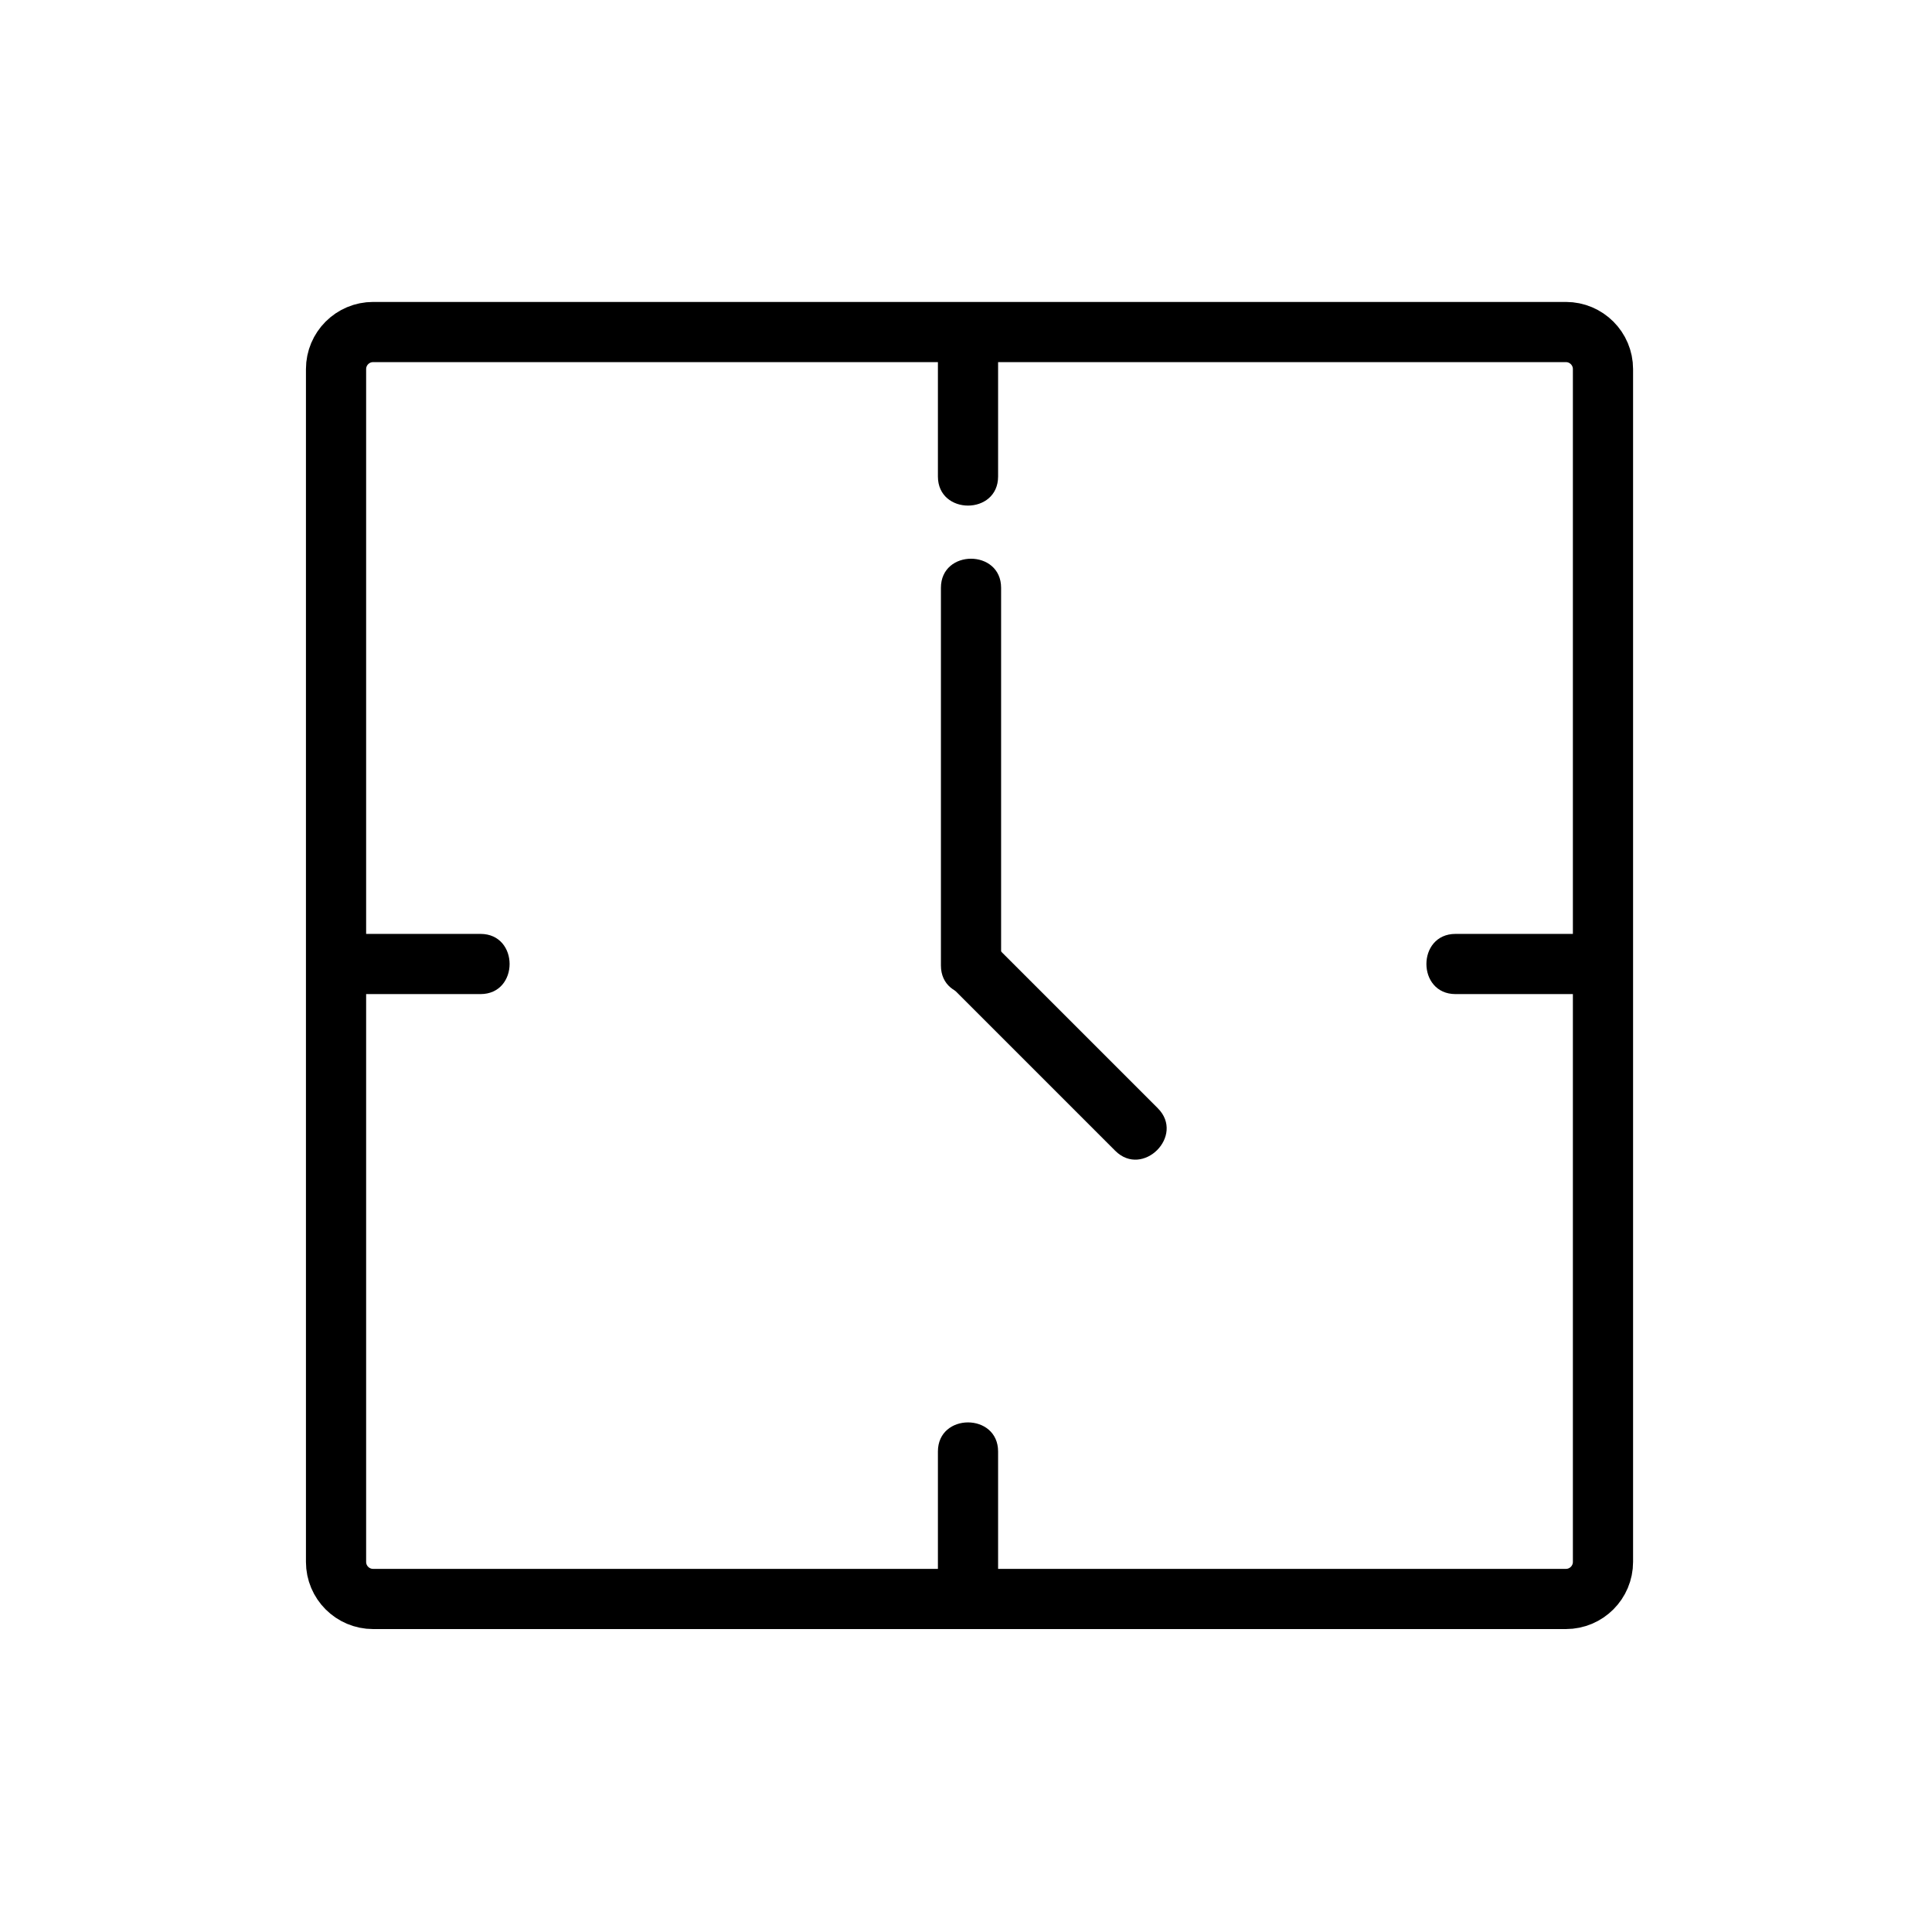
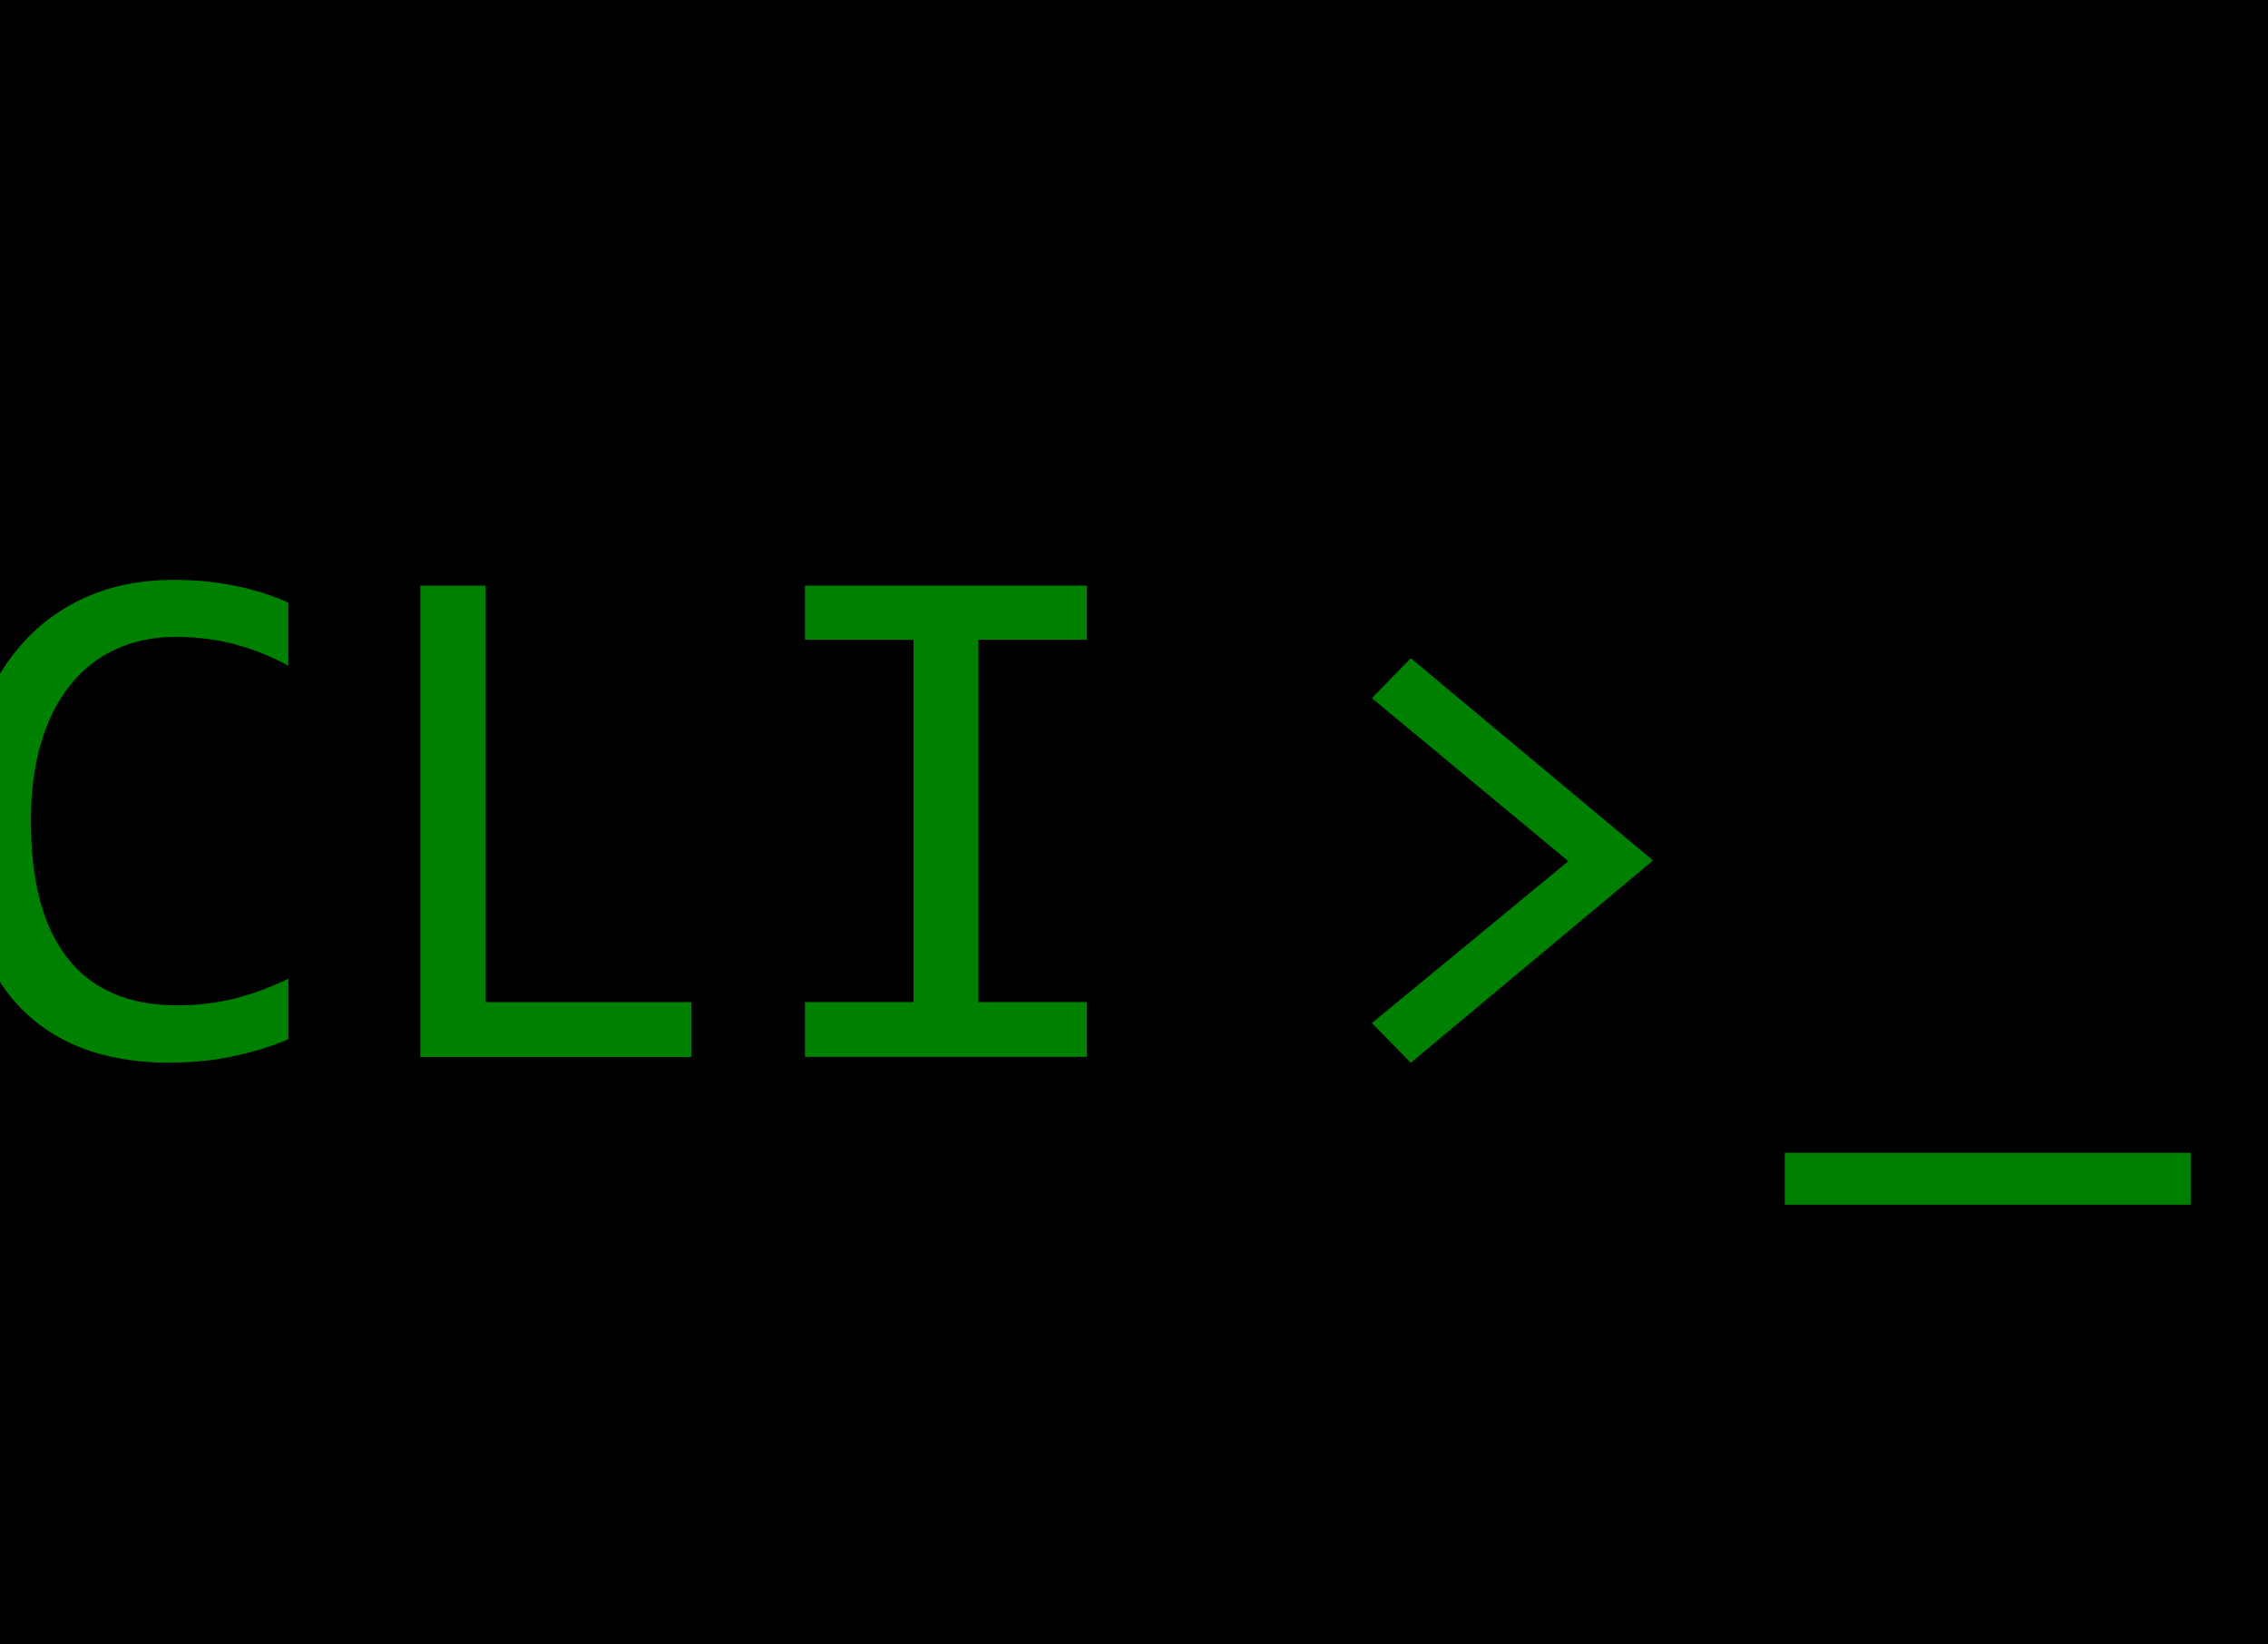
- <svg xmlns="http://www.w3.org/2000/svg" viewBox="20 20 321 321">
-   <path fill="none" stroke="#000" stroke-width="10" d="m75.833,81.328c0-3.402 2.758-6.161 6.161-6.161h198.178c3.402,0 6.161,2.759 6.161,6.161v198.178c0,3.402-2.759,6.161-6.161,6.161h-198.178c-3.403,0-6.161-2.759-6.161-6.161v-198.178z" />
-   <g fill="#000">
-     <path d="m76.833,185.167c7.667,0 15.333,0 23,0 6.449,0 6.449-10 0-10-7.667,0-15.333,0-23,0-6.449,0-6.449,10 0,10z" />
-     <path d="m261.833,185.167c7.5,0 15,0 22.5,0 6.448,0 6.448-10 0-10-7.5,0-15,0-22.5,0-6.448,0-6.448,10 0,10z" />
-     <path d="m175.833,77.667c0,7.167 0,14.333 0,21.5 0,6.449 10,6.449 10,0 0-7.167 0-14.333 0-21.5 0-6.449-10-6.449-10,0z" />
-     <path d="m175.833,261.167c0,7.333 0,14.667 0,22 0,6.448 10,6.448 10,0 0-7.333 0-14.667 0-22 0-6.448-10-6.448-10,0z" />
-     <path d="m176.333,117.667c0,20.917 0,41.833 0,62.75 0,6.448 10,6.448 10,0 0-20.917 0-41.833 0-62.75 0-6.449-10-6.449-10,0z" />
-     <path d="m178.297,184.202c9,9 18,18 27,27 4.563,4.564 11.635-2.507 7.07-7.07-9-9-18-18-27-27-4.562-4.564-11.633,2.507-7.07,7.07z" />
+ <svg xmlns="http://www.w3.org/2000/svg" width="29.265mm" height="21.205mm" version="1.1" viewBox="0 0 29.265 21.205">
+   <g transform="translate(-20.904 -18.683)">
+     <rect x="20.062" y="17.934" width="30.121" height="21.983" />
+     <g fill="#008000">
+       <path d="m24.625 32.092q-0.73 0.302-1.531 0.302-1.289 0-1.982-0.768-0.689-0.772-0.689-2.28 0-0.73 0.191-1.321 0.191-0.591 0.544-1 0.354-0.414 0.856-0.637t1.126-0.223q0.423 0 0.786 0.074 0.363 0.07 0.698 0.219v0.814q-0.33-0.181-0.684-0.274-0.354-0.098-0.772-0.098-0.428 0-0.777 0.163-0.344 0.158-0.586 0.465-0.242 0.302-0.372 0.744-0.13 0.437-0.13 1 0 1.182 0.479 1.782 0.479 0.6 1.405 0.6 0.391 0 0.749-0.088 0.358-0.093 0.689-0.256z" style="font-variant-caps:normal;font-variant-east-asian:normal;font-variant-ligatures:normal;font-variant-numeric:normal" />
+       <path d="m29.826 32.32h-3.498v-6.08h0.842v5.373h2.656z" style="font-variant-caps:normal;font-variant-east-asian:normal;font-variant-ligatures:normal;font-variant-numeric:normal" />
+       <path d="m32.691 26.937h-1.4v-0.698h3.638v0.698h-1.4v4.675h1.4v0.707h-3.638v-0.707h1.4z" style="font-variant-caps:normal;font-variant-east-asian:normal;font-variant-ligatures:normal;font-variant-numeric:normal" />
+       <path d="m38.606 27.691 0.502-0.516 3.126 2.61-3.126 2.61-0.502-0.512 2.535-2.089z" style="font-variant-caps:normal;font-variant-east-asian:normal;font-variant-ligatures:normal;font-variant-numeric:normal" />
+       <path d="m49.172 34.227h-5.238v-0.67h5.238z" style="font-variant-caps:normal;font-variant-east-asian:normal;font-variant-ligatures:normal;font-variant-numeric:normal" />
+     </g>
  </g>
</svg>
